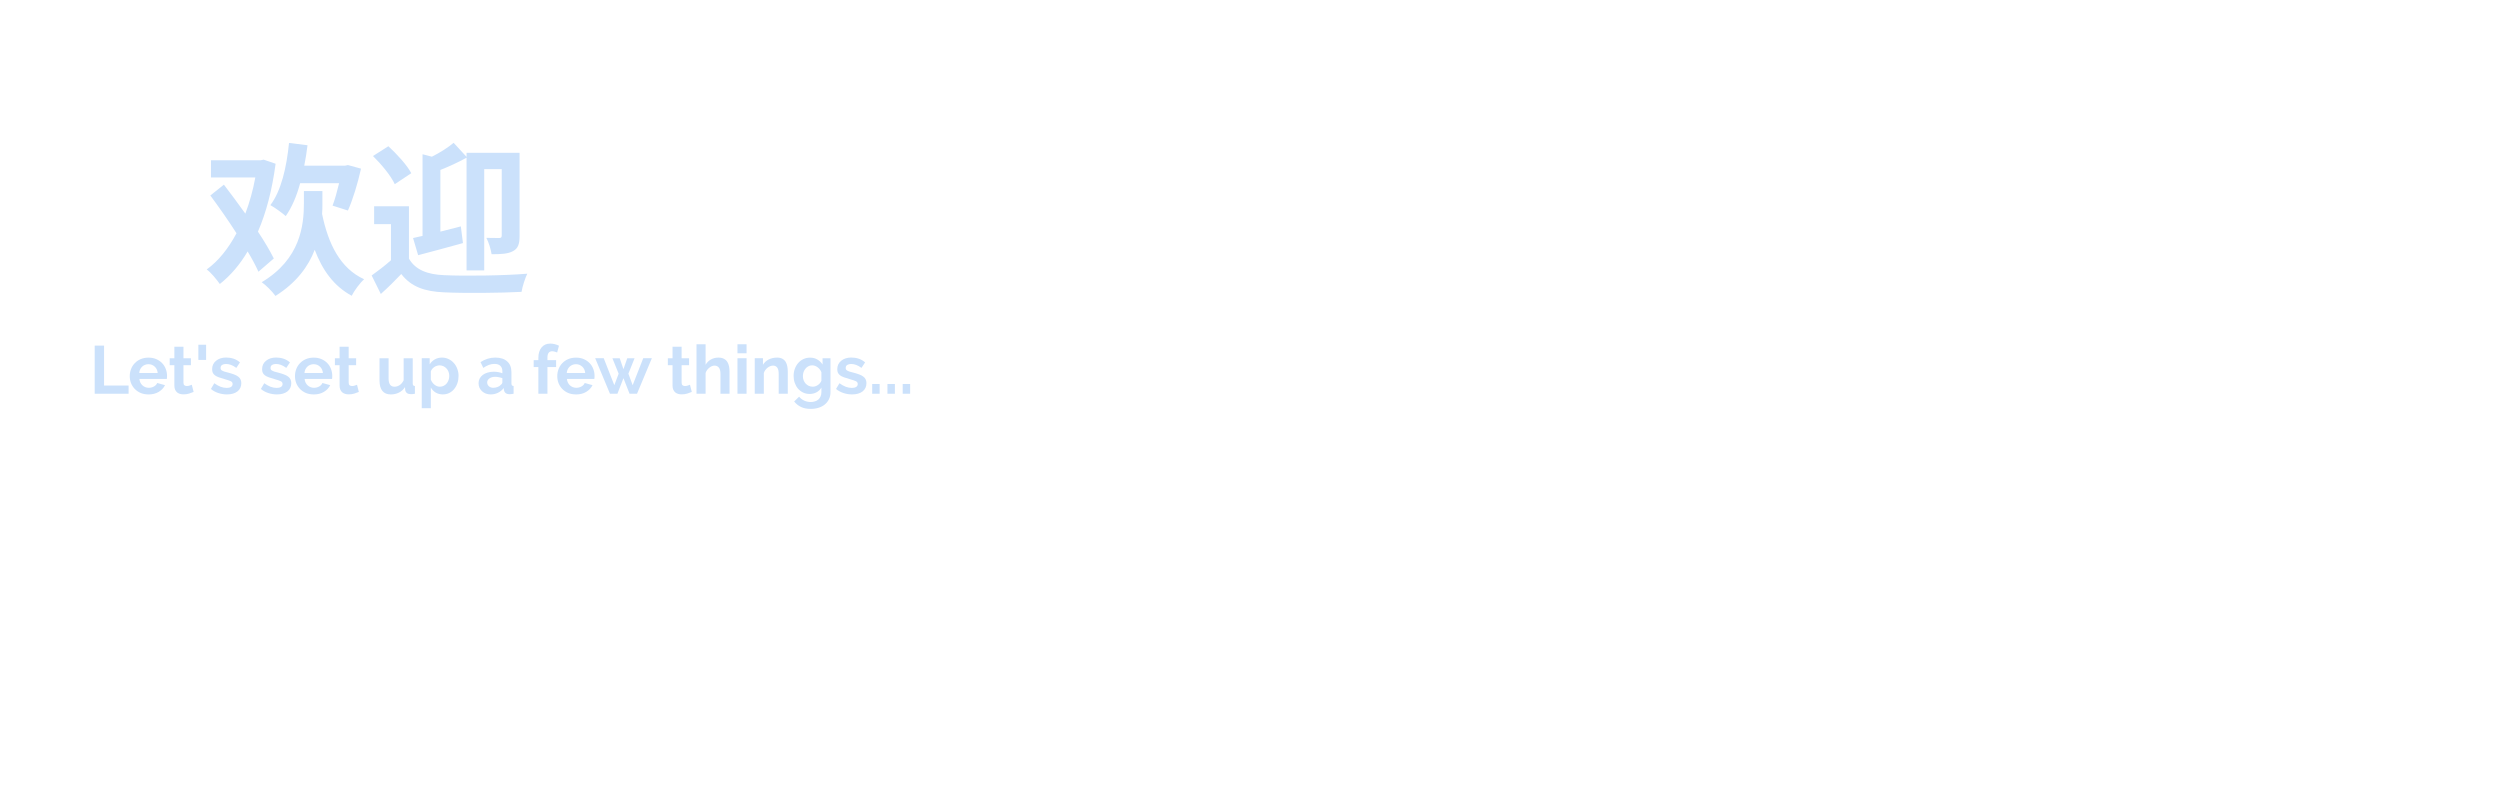
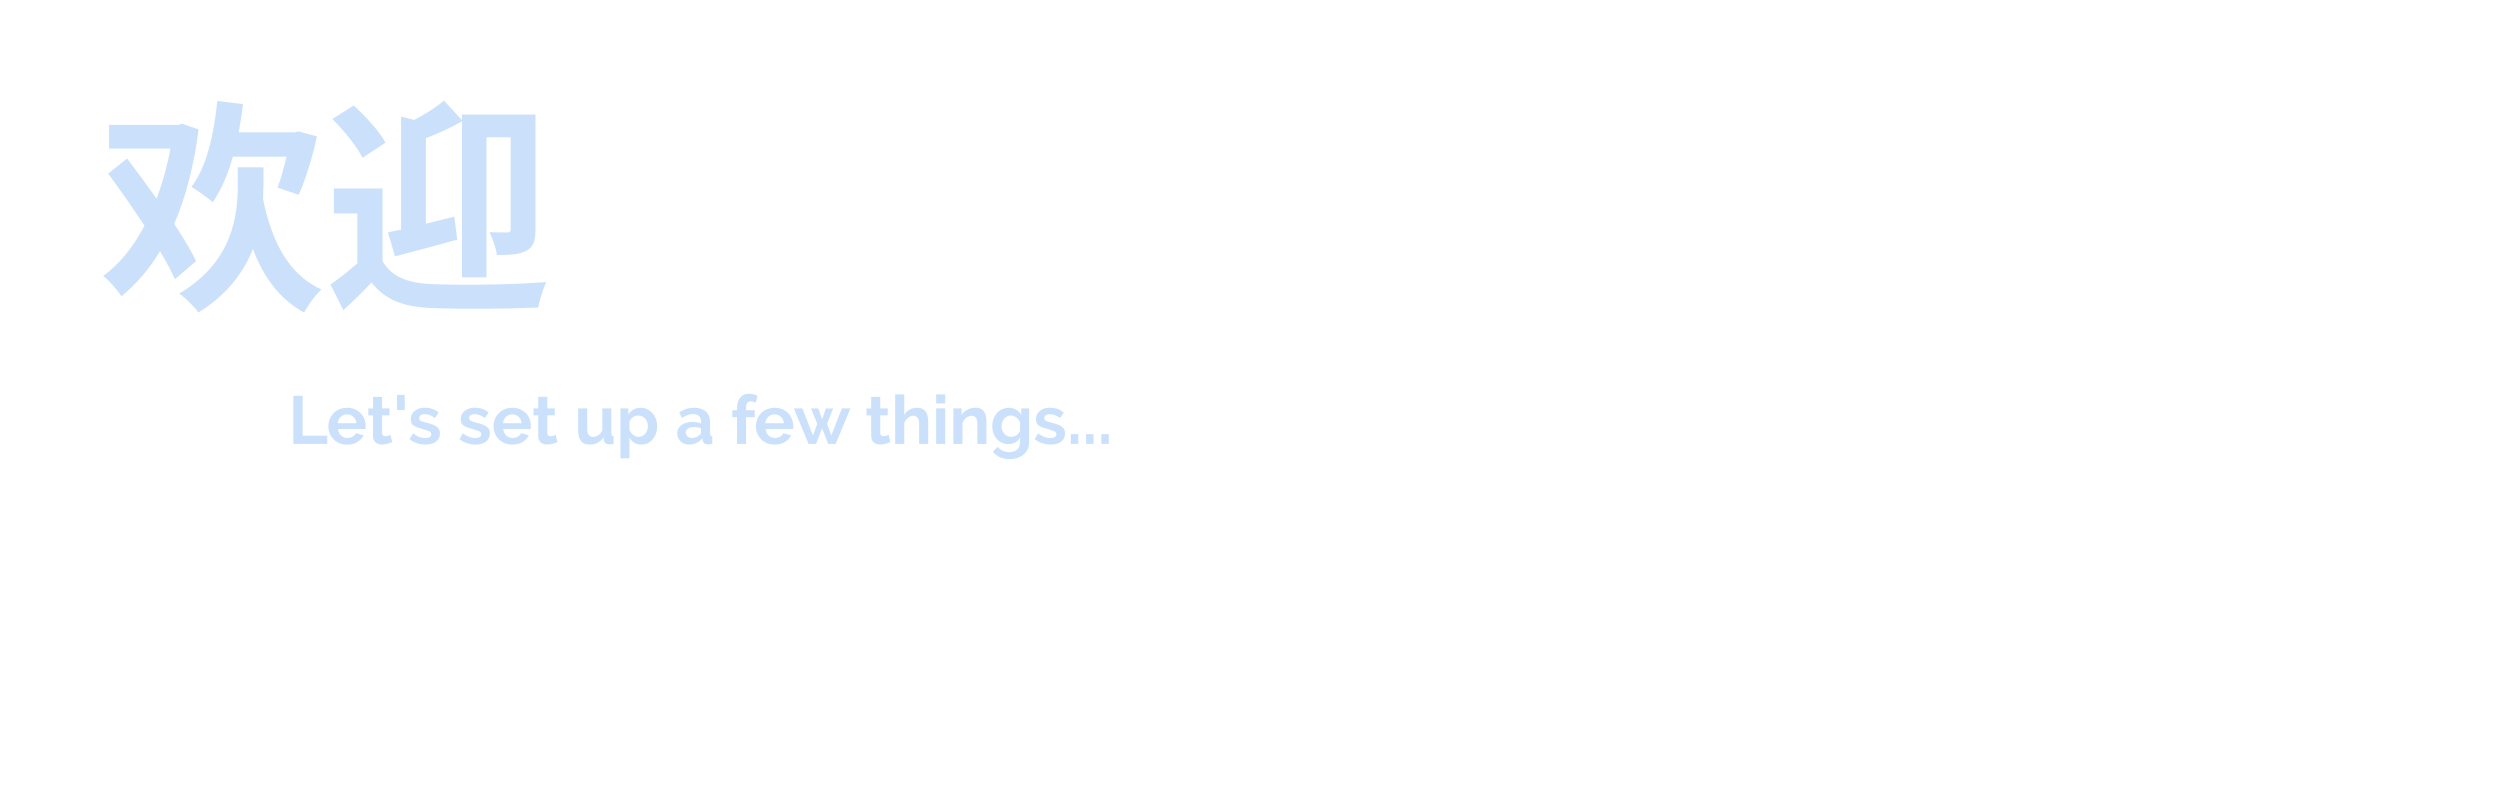
- <svg xmlns="http://www.w3.org/2000/svg" width="700" height="220" version="1.1" viewBox="0 0 185.21 58.208" id="svg62">
-   <defs id="defs66" />
-   <g transform="translate(-18.958 -31.678)" id="g60" style="font-variation-settings:normal;opacity:1;vector-effect:none;fill:#cbe1fb;fill-opacity:1;stroke-width:0.126;stroke-linecap:butt;stroke-linejoin:miter;stroke-miterlimit:4;stroke-dasharray:none;stroke-dashoffset:0;stroke-opacity:1;-inkscape-stroke:none;stop-color:#000000;stop-opacity:1">
-     <g fill="#386582" id="g58" style="font-variation-settings:normal;vector-effect:none;fill:#cbe1fb;fill-opacity:1;stroke-width:0.126;stroke-linecap:butt;stroke-linejoin:miter;stroke-miterlimit:4;stroke-dasharray:none;stroke-dashoffset:0;stroke-opacity:1;-inkscape-stroke:none;stop-color:#000000;stop-opacity:1">
-       <g stroke-width=".303" aria-label="欢迎" id="g8" style="font-variation-settings:normal;vector-effect:none;fill:#cbe1fb;fill-opacity:1;stroke-width:0.126;stroke-linecap:butt;stroke-linejoin:miter;stroke-miterlimit:4;stroke-dasharray:none;stroke-dashoffset:0;stroke-opacity:1;-inkscape-stroke:none;stop-color:#000000;stop-opacity:1">
-         <path d="m44.08 45.25c-0.145 0.606-0.315 1.224-0.485 1.661l1.139 0.364c0.352-0.788 0.727-2 0.97-3.103l-0.97-0.267-0.218 0.048h-3.018c0.097-0.497 0.182-0.994 0.242-1.515l-1.37-0.17c-0.182 1.818-0.582 3.552-1.382 4.606 0.315 0.17 0.897 0.594 1.139 0.812 0.449-0.642 0.812-1.479 1.067-2.436zm-4.837 5.576c-0.279-0.558-0.691-1.261-1.176-1.988 0.618-1.418 1.055-3.115 1.309-5.03l-0.885-0.303-0.23 0.048h-3.673v1.273h3.285c-0.17 0.933-0.424 1.843-0.739 2.679-0.533-0.752-1.091-1.491-1.588-2.146l-1.006 0.8c0.618 0.836 1.321 1.83 1.939 2.8-0.606 1.139-1.358 2.073-2.206 2.679 0.327 0.242 0.739 0.752 0.97 1.079 0.8-0.63 1.491-1.442 2.061-2.412 0.327 0.545 0.606 1.067 0.8 1.503zm3.6-4.994h-1.37v0.897c0 1.636-0.255 4.146-3.127 5.855 0.315 0.218 0.8 0.703 1.018 1.018 1.564-0.982 2.449-2.206 2.909-3.418 0.57 1.503 1.406 2.679 2.74 3.406 0.194-0.388 0.618-0.958 0.921-1.224-1.77-0.812-2.655-2.606-3.115-4.837 0.024-0.267 0.024-0.521 0.024-0.764z" id="path4" style="font-variation-settings:normal;vector-effect:none;fill:#cbe1fb;fill-opacity:1;stroke-width:0.126;stroke-linecap:butt;stroke-linejoin:miter;stroke-miterlimit:4;stroke-dasharray:none;stroke-dashoffset:0;stroke-opacity:1;-inkscape-stroke:none;stop-color:#000000;stop-opacity:1" />
-         <path d="m49.935 50.583c0.97-0.255 2.194-0.582 3.321-0.897l-0.158-1.236c-0.509 0.133-1.018 0.267-1.515 0.388v-4.57c0.642-0.255 1.333-0.57 1.939-0.909v8.352h1.309v-7.503h1.297v4.909c0 0.145-0.048 0.194-0.194 0.194-0.133 0-0.545 0-0.945-0.012 0.17 0.315 0.339 0.861 0.388 1.212 0.715 0 1.212-0.024 1.588-0.23 0.388-0.206 0.485-0.545 0.485-1.127v-6.158h-3.927v0.303l-0.958-1.042c-0.4 0.339-1.006 0.727-1.612 1.03l-0.691-0.182v6.049c-0.255 0.061-0.485 0.109-0.703 0.158zm-0.509-6.073c-0.303-0.594-1.067-1.418-1.697-2l-1.139 0.727c0.618 0.606 1.345 1.479 1.612 2.085zm-0.17 2.449h-2.582v1.321h1.248v2.679c-0.461 0.412-0.994 0.812-1.43 1.127l0.679 1.37c0.582-0.521 1.055-0.994 1.515-1.479 0.727 0.945 1.721 1.297 3.176 1.358 1.515 0.073 4.194 0.048 5.734-0.036 0.061-0.388 0.267-1.018 0.424-1.345-1.697 0.145-4.667 0.182-6.158 0.109-1.248-0.048-2.133-0.4-2.606-1.224z" id="path6" style="font-variation-settings:normal;vector-effect:none;fill:#cbe1fb;fill-opacity:1;stroke-width:0.126;stroke-linecap:butt;stroke-linejoin:miter;stroke-miterlimit:4;stroke-dasharray:none;stroke-dashoffset:0;stroke-opacity:1;-inkscape-stroke:none;stop-color:#000000;stop-opacity:1" />
+ <svg xmlns="http://www.w3.org/2000/svg" width="700.001" height="220" viewBox="0 0 185.208 58.208" version="1.1" id="svg243962" xml:space="preserve">
+   <defs id="defs243959" />
+   <g id="layer2" style="font-variation-settings:normal;opacity:1;vector-effect:none;fill:#cbe1fb;fill-opacity:1;stroke-width:0.126;stroke-linecap:butt;stroke-linejoin:miter;stroke-miterlimit:4;stroke-dasharray:none;stroke-dashoffset:0;stroke-opacity:1;-inkscape-stroke:none;stop-color:#000000;stop-opacity:1" transform="translate(-2537.71)">
+     <g id="layer3-0" transform="translate(2531.342,-24.60648)" style="font-variation-settings:normal;vector-effect:none;fill:#cbe1fb;fill-opacity:1;stroke-width:0.126;stroke-linecap:butt;stroke-linejoin:miter;stroke-miterlimit:4;stroke-dasharray:none;stroke-dashoffset:0;stroke-opacity:1;-inkscape-stroke:none;stop-color:#000000;stop-opacity:1">
+       <g aria-label="欢迎" id="text118971-9" style="font-size:16.706px;line-height:1.25;font-family:'Roboto Condensed';-inkscape-font-specification:'Roboto Condensed, ';vector-effect:none;stroke-width:0.126;stop-color:#000000;stop-opacity:1">
+         <path d="m 14.38,37.467 c 0.869,1.169 1.821,2.539 2.69,3.859 -0.835,1.587 -1.871,2.873 -3.057,3.725 0.451,0.334 1.036,1.036 1.353,1.504 1.086,-0.885 2.055,-2.005 2.857,-3.341 0.451,0.752 0.835,1.47 1.103,2.072 l 1.57,-1.336 c -0.368,-0.785 -0.952,-1.737 -1.62,-2.756 0.852,-1.988 1.47,-4.327 1.804,-7 l -1.22,-0.418 -0.317,0.084 h -5.095 v 1.754 h 4.544 c -0.234,1.303 -0.585,2.556 -1.019,3.709 -0.735,-1.036 -1.504,-2.072 -2.188,-2.974 z m 8.086,-5.379 c -0.251,2.523 -0.802,4.912 -1.921,6.365 0.434,0.251 1.253,0.835 1.587,1.136 0.618,-0.902 1.119,-2.055 1.487,-3.375 h 3.976 c -0.2,0.852 -0.434,1.687 -0.668,2.289 l 1.57,0.535 c 0.501,-1.103 1.019,-2.79 1.353,-4.327 l -1.353,-0.368 -0.301,0.067 h -4.143 c 0.117,-0.668 0.234,-1.37 0.317,-2.088 z m 1.52,4.912 v 1.27 c 0,2.255 -0.351,5.73 -4.344,8.086 0.468,0.317 1.136,0.986 1.42,1.403 2.188,-1.353 3.391,-3.04 4.043,-4.711 0.785,2.088 1.955,3.709 3.792,4.711 0.284,-0.535 0.852,-1.32 1.286,-1.704 -2.472,-1.119 -3.692,-3.608 -4.327,-6.699 l 0.033,-1.052 v -1.303 z" style="font-weight:bold;font-family:Raleway;-inkscape-font-specification:Raleway;vector-effect:none;stop-color:#000000;stop-opacity:1" id="path123" />
+         <path d="m 30.986,33.424 c 0.869,0.852 1.854,2.072 2.239,2.873 L 34.928,35.178 C 34.494,34.359 33.458,33.223 32.573,32.421 Z m 3.725,5.145 h -3.608 v 1.854 h 1.737 v 3.692 c -0.635,0.568 -1.37,1.136 -1.988,1.57 l 0.952,1.904 c 0.802,-0.735 1.47,-1.387 2.088,-2.055 1.019,1.303 2.372,1.804 4.41,1.888 2.105,0.1 5.814,0.067 7.935,-0.033 0.1,-0.568 0.384,-1.437 0.601,-1.888 -2.356,0.2 -6.465,0.251 -8.537,0.15 -1.737,-0.067 -2.957,-0.568 -3.592,-1.704 z m 0.401,3.258 0.518,1.771 c 1.336,-0.351 3.04,-0.802 4.611,-1.236 l -0.217,-1.704 -2.105,0.518 V 34.844 c 0.902,-0.351 1.854,-0.768 2.673,-1.253 v 11.561 h 1.821 V 34.777 h 1.788 v 6.783 c 0,0.2 -0.067,0.267 -0.251,0.267 -0.184,0 -0.768,0 -1.32,-0.017 0.234,0.451 0.484,1.203 0.551,1.687 0.986,0 1.687,-0.033 2.188,-0.317 0.535,-0.284 0.668,-0.752 0.668,-1.57 v -8.52 h -5.446 v 0.418 l -1.336,-1.453 c -0.551,0.484 -1.387,1.019 -2.205,1.437 l -0.969,-0.251 v 8.37 z" style="font-weight:bold;font-family:Raleway;-inkscape-font-specification:Raleway;vector-effect:none;stop-color:#000000;stop-opacity:1" id="path124" />
      </g>
-       <g stroke-width=".126" aria-label="Let's set up a few things..." id="g56" style="font-variation-settings:normal;vector-effect:none;fill:#cbe1fb;fill-opacity:1;stroke-width:0.126;stroke-linecap:butt;stroke-linejoin:miter;stroke-miterlimit:4;stroke-dasharray:none;stroke-dashoffset:0;stroke-opacity:1;-inkscape-stroke:none;stop-color:#000000;stop-opacity:1">
-         <path d="m25.974 60.848v-3.566h0.693v2.958h1.818v0.608z" id="path10" style="font-variation-settings:normal;vector-effect:none;fill:#cbe1fb;fill-opacity:1;stroke-width:0.126;stroke-linecap:butt;stroke-linejoin:miter;stroke-miterlimit:4;stroke-dasharray:none;stroke-dashoffset:0;stroke-opacity:1;-inkscape-stroke:none;stop-color:#000000;stop-opacity:1" />
-         <path d="m29.957 60.898q-0.316 0-0.573-0.105-0.256-0.111-0.437-0.296-0.181-0.186-0.281-0.432-0.095-0.246-0.095-0.517 0-0.281 0.095-0.527 0.095-0.251 0.276-0.437 0.181-0.191 0.437-0.301 0.261-0.111 0.583-0.111 0.321 0 0.573 0.111 0.256 0.111 0.432 0.296 0.181 0.186 0.271 0.432 0.095 0.246 0.095 0.512 0 0.065-5e-3 0.126 0 0.06-0.01 0.1h-2.034q0.015 0.156 0.075 0.276t0.156 0.206q0.095 0.085 0.216 0.131 0.121 0.045 0.251 0.045 0.201 0 0.377-0.095 0.181-0.1 0.246-0.261l0.578 0.161q-0.146 0.301-0.467 0.497-0.316 0.191-0.758 0.191zm0.683-1.587q-0.025-0.296-0.221-0.472-0.191-0.181-0.467-0.181-0.136 0-0.256 0.05-0.116 0.045-0.206 0.131-0.09 0.085-0.151 0.206-0.055 0.121-0.065 0.266z" id="path12" style="font-variation-settings:normal;vector-effect:none;fill:#cbe1fb;fill-opacity:1;stroke-width:0.126;stroke-linecap:butt;stroke-linejoin:miter;stroke-miterlimit:4;stroke-dasharray:none;stroke-dashoffset:0;stroke-opacity:1;-inkscape-stroke:none;stop-color:#000000;stop-opacity:1" />
-         <path d="m33.302 60.713q-0.136 0.06-0.331 0.121-0.196 0.06-0.412 0.06-0.141 0-0.266-0.035-0.121-0.035-0.216-0.111-0.09-0.08-0.146-0.201-0.055-0.126-0.055-0.301v-1.512h-0.347v-0.517h0.347v-0.854h0.673v0.854h0.552v0.517h-0.552v1.286q0 0.141 0.07 0.201 0.075 0.055 0.181 0.055 0.105 0 0.206-0.035t0.161-0.06z" id="path14" style="font-variation-settings:normal;vector-effect:none;fill:#cbe1fb;fill-opacity:1;stroke-width:0.126;stroke-linecap:butt;stroke-linejoin:miter;stroke-miterlimit:4;stroke-dasharray:none;stroke-dashoffset:0;stroke-opacity:1;-inkscape-stroke:none;stop-color:#000000;stop-opacity:1" />
-         <path d="m33.654 58.342v-1.125h0.573v1.125z" id="path16" style="font-variation-settings:normal;vector-effect:none;fill:#cbe1fb;fill-opacity:1;stroke-width:0.126;stroke-linecap:butt;stroke-linejoin:miter;stroke-miterlimit:4;stroke-dasharray:none;stroke-dashoffset:0;stroke-opacity:1;-inkscape-stroke:none;stop-color:#000000;stop-opacity:1" />
-         <path d="m35.773 60.898q-0.331 0-0.648-0.105-0.316-0.105-0.542-0.301l0.251-0.422q0.241 0.171 0.467 0.261 0.231 0.085 0.457 0.085 0.201 0 0.316-0.075 0.116-0.075 0.116-0.216 0-0.141-0.136-0.206-0.136-0.065-0.442-0.151-0.256-0.07-0.437-0.136t-0.291-0.146q-0.111-0.085-0.161-0.191-0.05-0.111-0.05-0.261 0-0.201 0.075-0.362 0.08-0.161 0.221-0.271 0.141-0.116 0.326-0.176 0.191-0.06 0.412-0.06 0.296 0 0.552 0.085 0.261 0.085 0.477 0.276l-0.271 0.407q-0.201-0.151-0.392-0.221-0.186-0.07-0.372-0.07-0.171 0-0.286 0.07-0.116 0.07-0.116 0.226 0 0.07 0.025 0.116 0.03 0.045 0.09 0.08 0.06 0.035 0.156 0.07 0.1 0.03 0.246 0.065 0.271 0.07 0.462 0.141 0.196 0.07 0.316 0.161 0.126 0.09 0.181 0.211 0.06 0.116 0.06 0.281 0 0.387-0.286 0.613-0.286 0.221-0.778 0.221z" id="path18" style="font-variation-settings:normal;vector-effect:none;fill:#cbe1fb;fill-opacity:1;stroke-width:0.126;stroke-linecap:butt;stroke-linejoin:miter;stroke-miterlimit:4;stroke-dasharray:none;stroke-dashoffset:0;stroke-opacity:1;-inkscape-stroke:none;stop-color:#000000;stop-opacity:1" />
-         <path d="m39.475 60.898q-0.331 0-0.648-0.105-0.316-0.105-0.542-0.301l0.251-0.422q0.241 0.171 0.467 0.261 0.231 0.085 0.457 0.085 0.201 0 0.316-0.075 0.116-0.075 0.116-0.216 0-0.141-0.136-0.206-0.136-0.065-0.442-0.151-0.256-0.07-0.437-0.136t-0.291-0.146q-0.111-0.085-0.161-0.191-0.05-0.111-0.05-0.261 0-0.201 0.075-0.362 0.08-0.161 0.221-0.271 0.141-0.116 0.326-0.176 0.191-0.06 0.412-0.06 0.296 0 0.552 0.085 0.261 0.085 0.477 0.276l-0.271 0.407q-0.201-0.151-0.392-0.221-0.186-0.07-0.372-0.07-0.171 0-0.286 0.07-0.116 0.07-0.116 0.226 0 0.07 0.025 0.116 0.03 0.045 0.09 0.08t0.156 0.07q0.1 0.03 0.246 0.065 0.271 0.07 0.462 0.141 0.196 0.07 0.316 0.161 0.126 0.09 0.181 0.211 0.06 0.116 0.06 0.281 0 0.387-0.286 0.613-0.286 0.221-0.778 0.221z" id="path20" style="font-variation-settings:normal;vector-effect:none;fill:#cbe1fb;fill-opacity:1;stroke-width:0.126;stroke-linecap:butt;stroke-linejoin:miter;stroke-miterlimit:4;stroke-dasharray:none;stroke-dashoffset:0;stroke-opacity:1;-inkscape-stroke:none;stop-color:#000000;stop-opacity:1" />
-         <path d="m42.197 60.898q-0.316 0-0.573-0.105-0.256-0.111-0.437-0.296-0.181-0.186-0.281-0.432-0.095-0.246-0.095-0.517 0-0.281 0.095-0.527 0.095-0.251 0.276-0.437 0.181-0.191 0.437-0.301 0.261-0.111 0.583-0.111 0.321 0 0.573 0.111 0.256 0.111 0.432 0.296 0.181 0.186 0.271 0.432 0.095 0.246 0.095 0.512 0 0.065-5e-3 0.126 0 0.06-0.01 0.1h-2.034q0.015 0.156 0.075 0.276t0.156 0.206q0.095 0.085 0.216 0.131 0.121 0.045 0.251 0.045 0.201 0 0.377-0.095 0.181-0.1 0.246-0.261l0.578 0.161q-0.146 0.301-0.467 0.497-0.316 0.191-0.758 0.191zm0.683-1.587q-0.025-0.296-0.221-0.472-0.191-0.181-0.467-0.181-0.136 0-0.256 0.05-0.116 0.045-0.206 0.131-0.09 0.085-0.151 0.206-0.055 0.121-0.065 0.266z" id="path22" style="font-variation-settings:normal;vector-effect:none;fill:#cbe1fb;fill-opacity:1;stroke-width:0.126;stroke-linecap:butt;stroke-linejoin:miter;stroke-miterlimit:4;stroke-dasharray:none;stroke-dashoffset:0;stroke-opacity:1;-inkscape-stroke:none;stop-color:#000000;stop-opacity:1" />
-         <path d="m45.542 60.713q-0.136 0.06-0.331 0.121-0.196 0.06-0.412 0.06-0.141 0-0.266-0.035-0.121-0.035-0.216-0.111-0.09-0.08-0.146-0.201-0.055-0.126-0.055-0.301v-1.512h-0.347v-0.517h0.347v-0.854h0.673v0.854h0.552v0.517h-0.552v1.286q0 0.141 0.07 0.201 0.075 0.055 0.181 0.055 0.105 0 0.206-0.035 0.1-0.035 0.161-0.06z" id="path24" style="font-variation-settings:normal;vector-effect:none;fill:#cbe1fb;fill-opacity:1;stroke-width:0.126;stroke-linecap:butt;stroke-linejoin:miter;stroke-miterlimit:4;stroke-dasharray:none;stroke-dashoffset:0;stroke-opacity:1;-inkscape-stroke:none;stop-color:#000000;stop-opacity:1" />
-         <path d="m47.903 60.898q-0.407 0-0.618-0.261t-0.211-0.773v-1.647h0.673v1.502q0 0.608 0.437 0.608 0.196 0 0.377-0.116 0.186-0.121 0.301-0.362v-1.632h0.673v1.858q0 0.105 0.035 0.151 0.04 0.045 0.126 0.05v0.573q-0.1 0.02-0.171 0.025-0.065 5e-3 -0.121 5e-3 -0.181 0-0.296-0.08-0.111-0.085-0.131-0.231l-0.015-0.211q-0.176 0.271-0.452 0.407-0.276 0.136-0.608 0.136z" id="path26" style="font-variation-settings:normal;vector-effect:none;fill:#cbe1fb;fill-opacity:1;stroke-width:0.126;stroke-linecap:butt;stroke-linejoin:miter;stroke-miterlimit:4;stroke-dasharray:none;stroke-dashoffset:0;stroke-opacity:1;-inkscape-stroke:none;stop-color:#000000;stop-opacity:1" />
-         <path d="m51.78 60.898q-0.311 0-0.542-0.136-0.231-0.141-0.362-0.377v1.532h-0.673v-3.702h0.588v0.452q0.146-0.231 0.377-0.362 0.231-0.136 0.532-0.136 0.266 0 0.492 0.111 0.226 0.105 0.387 0.291 0.166 0.181 0.256 0.432 0.095 0.246 0.095 0.522 0 0.286-0.085 0.537-0.085 0.251-0.241 0.437-0.151 0.186-0.362 0.291-0.211 0.105-0.462 0.105zm-0.226-0.573q0.151 0 0.276-0.065 0.131-0.065 0.221-0.176 0.09-0.111 0.141-0.256 0.05-0.146 0.05-0.301 0-0.166-0.055-0.306-0.055-0.146-0.156-0.251-0.095-0.105-0.231-0.166-0.131-0.06-0.286-0.06-0.095 0-0.196 0.035-0.1 0.03-0.186 0.09-0.085 0.06-0.156 0.141-0.065 0.08-0.1 0.176v0.618q0.09 0.226 0.276 0.377 0.186 0.146 0.402 0.146z" id="path28" style="font-variation-settings:normal;vector-effect:none;fill:#cbe1fb;fill-opacity:1;stroke-width:0.126;stroke-linecap:butt;stroke-linejoin:miter;stroke-miterlimit:4;stroke-dasharray:none;stroke-dashoffset:0;stroke-opacity:1;-inkscape-stroke:none;stop-color:#000000;stop-opacity:1" />
-         <path d="m55.311 60.898q-0.191 0-0.357-0.06-0.166-0.065-0.286-0.176-0.121-0.116-0.191-0.266-0.065-0.151-0.065-0.331 0-0.186 0.08-0.342 0.085-0.161 0.231-0.271 0.151-0.111 0.357-0.171 0.206-0.065 0.452-0.065 0.176 0 0.342 0.03 0.171 0.03 0.301 0.085v-0.151q0-0.261-0.151-0.402-0.146-0.141-0.437-0.141-0.211 0-0.412 0.075-0.201 0.075-0.412 0.221l-0.206-0.427q0.507-0.337 1.095-0.337 0.568 0 0.879 0.281 0.316 0.276 0.316 0.804v0.819q0 0.105 0.035 0.151 0.04 0.045 0.126 0.05v0.573q-0.171 0.035-0.296 0.035-0.191 0-0.296-0.085-0.1-0.085-0.126-0.226l-0.015-0.146q-0.176 0.231-0.427 0.352-0.251 0.121-0.537 0.121zm0.191-0.492q0.171 0 0.321-0.06 0.156-0.06 0.241-0.161 0.111-0.085 0.111-0.191v-0.301q-0.121-0.045-0.261-0.07-0.141-0.03-0.271-0.03-0.261 0-0.427 0.121-0.166 0.116-0.166 0.296 0 0.171 0.131 0.286 0.131 0.111 0.321 0.111z" id="path30" style="font-variation-settings:normal;vector-effect:none;fill:#cbe1fb;fill-opacity:1;stroke-width:0.126;stroke-linecap:butt;stroke-linejoin:miter;stroke-miterlimit:4;stroke-dasharray:none;stroke-dashoffset:0;stroke-opacity:1;-inkscape-stroke:none;stop-color:#000000;stop-opacity:1" />
-         <path d="m58.842 60.848v-1.979h-0.347v-0.512h0.347v-0.161q0-0.492 0.236-0.778 0.236-0.286 0.643-0.286 0.321 0 0.648 0.156l-0.136 0.507q-0.075-0.04-0.181-0.065-0.1-0.03-0.186-0.03-0.352 0-0.352 0.472v0.186h0.643v0.512h-0.643v1.979z" id="path32" style="font-variation-settings:normal;vector-effect:none;fill:#cbe1fb;fill-opacity:1;stroke-width:0.126;stroke-linecap:butt;stroke-linejoin:miter;stroke-miterlimit:4;stroke-dasharray:none;stroke-dashoffset:0;stroke-opacity:1;-inkscape-stroke:none;stop-color:#000000;stop-opacity:1" />
-         <path d="m61.629 60.898q-0.316 0-0.573-0.105-0.256-0.111-0.437-0.296-0.181-0.186-0.281-0.432-0.095-0.246-0.095-0.517 0-0.281 0.095-0.527 0.095-0.251 0.276-0.437 0.181-0.191 0.437-0.301 0.261-0.111 0.583-0.111t0.573 0.111q0.256 0.111 0.432 0.296 0.181 0.186 0.271 0.432 0.095 0.246 0.095 0.512 0 0.065-5e-3 0.126 0 0.06-0.01 0.1h-2.034q0.015 0.156 0.075 0.276t0.156 0.206q0.095 0.085 0.216 0.131 0.121 0.045 0.251 0.045 0.201 0 0.377-0.095 0.181-0.1 0.246-0.261l0.578 0.161q-0.146 0.301-0.467 0.497-0.316 0.191-0.758 0.191zm0.683-1.587q-0.025-0.296-0.221-0.472-0.191-0.181-0.467-0.181-0.136 0-0.256 0.05-0.116 0.045-0.206 0.131-0.09 0.085-0.151 0.206-0.055 0.121-0.065 0.266z" id="path34" style="font-variation-settings:normal;vector-effect:none;fill:#cbe1fb;fill-opacity:1;stroke-width:0.126;stroke-linecap:butt;stroke-linejoin:miter;stroke-miterlimit:4;stroke-dasharray:none;stroke-dashoffset:0;stroke-opacity:1;-inkscape-stroke:none;stop-color:#000000;stop-opacity:1" />
-         <path d="m66.612 58.216h0.638l-1.1 2.632h-0.552l-0.452-1.155-0.447 1.155h-0.552l-1.095-2.632h0.633l0.784 1.999 0.321-0.854-0.462-1.14h0.542l0.276 0.809 0.281-0.809h0.542l-0.457 1.14 0.316 0.854z" id="path36" style="font-variation-settings:normal;vector-effect:none;fill:#cbe1fb;fill-opacity:1;stroke-width:0.126;stroke-linecap:butt;stroke-linejoin:miter;stroke-miterlimit:4;stroke-dasharray:none;stroke-dashoffset:0;stroke-opacity:1;-inkscape-stroke:none;stop-color:#000000;stop-opacity:1" />
-         <path d="m70.208 60.713q-0.136 0.06-0.331 0.121-0.196 0.06-0.412 0.06-0.141 0-0.266-0.035-0.121-0.035-0.216-0.111-0.09-0.08-0.146-0.201-0.055-0.126-0.055-0.301v-1.512h-0.347v-0.517h0.347v-0.854h0.673v0.854h0.552v0.517h-0.552v1.286q0 0.141 0.07 0.201 0.075 0.055 0.181 0.055 0.105 0 0.206-0.035 0.1-0.035 0.161-0.06z" id="path38" style="font-variation-settings:normal;vector-effect:none;fill:#cbe1fb;fill-opacity:1;stroke-width:0.126;stroke-linecap:butt;stroke-linejoin:miter;stroke-miterlimit:4;stroke-dasharray:none;stroke-dashoffset:0;stroke-opacity:1;-inkscape-stroke:none;stop-color:#000000;stop-opacity:1" />
-         <path d="m73.005 60.848h-0.673v-1.477q0-0.311-0.116-0.457-0.116-0.151-0.326-0.151-0.09 0-0.191 0.04-0.1 0.04-0.191 0.116-0.09 0.07-0.166 0.171-0.075 0.1-0.111 0.221v1.537h-0.673v-3.667h0.673v1.522q0.146-0.256 0.392-0.392 0.251-0.141 0.552-0.141 0.256 0 0.417 0.09 0.161 0.085 0.251 0.231 0.09 0.146 0.126 0.331 0.035 0.186 0.035 0.382z" id="path40" style="font-variation-settings:normal;vector-effect:none;fill:#cbe1fb;fill-opacity:1;stroke-width:0.126;stroke-linecap:butt;stroke-linejoin:miter;stroke-miterlimit:4;stroke-dasharray:none;stroke-dashoffset:0;stroke-opacity:1;-inkscape-stroke:none;stop-color:#000000;stop-opacity:1" />
-         <path d="m73.593 60.848v-2.632h0.673v2.632zm0-2.998v-0.668h0.673v0.668z" id="path42" style="font-variation-settings:normal;vector-effect:none;fill:#cbe1fb;fill-opacity:1;stroke-width:0.126;stroke-linecap:butt;stroke-linejoin:miter;stroke-miterlimit:4;stroke-dasharray:none;stroke-dashoffset:0;stroke-opacity:1;-inkscape-stroke:none;stop-color:#000000;stop-opacity:1" />
-         <path d="m77.32 60.848h-0.673v-1.477q0-0.316-0.111-0.462t-0.306-0.146q-0.1 0-0.206 0.04-0.105 0.04-0.201 0.116-0.09 0.07-0.166 0.171-0.075 0.1-0.111 0.221v1.537h-0.673v-2.632h0.608v0.487q0.146-0.251 0.422-0.392 0.276-0.141 0.623-0.141 0.246 0 0.402 0.09 0.156 0.09 0.241 0.236 0.085 0.146 0.116 0.331 0.035 0.186 0.035 0.377z" id="path44" style="font-variation-settings:normal;vector-effect:none;fill:#cbe1fb;fill-opacity:1;stroke-width:0.126;stroke-linecap:butt;stroke-linejoin:miter;stroke-miterlimit:4;stroke-dasharray:none;stroke-dashoffset:0;stroke-opacity:1;-inkscape-stroke:none;stop-color:#000000;stop-opacity:1" />
-         <path d="m78.937 60.863q-0.266 0-0.482-0.105-0.216-0.105-0.377-0.286-0.156-0.186-0.241-0.427-0.085-0.241-0.085-0.512 0-0.286 0.09-0.532 0.09-0.246 0.251-0.432 0.161-0.186 0.387-0.291 0.226-0.105 0.497-0.105 0.306 0 0.537 0.141 0.231 0.136 0.382 0.367v-0.462h0.588v2.506q0 0.291-0.111 0.522t-0.306 0.392q-0.191 0.161-0.462 0.246-0.266 0.085-0.583 0.085-0.432 0-0.728-0.146-0.291-0.141-0.502-0.402l0.367-0.357q0.151 0.186 0.377 0.291 0.231 0.105 0.487 0.105 0.156 0 0.296-0.045 0.146-0.04 0.256-0.131 0.111-0.09 0.171-0.231 0.065-0.141 0.065-0.331v-0.331q-0.131 0.226-0.367 0.352-0.236 0.121-0.507 0.121zm0.226-0.537q0.111 0 0.211-0.035 0.1-0.035 0.186-0.095 0.085-0.06 0.151-0.141 0.065-0.08 0.1-0.171v-0.628q-0.09-0.231-0.286-0.372-0.191-0.141-0.402-0.141-0.156 0-0.281 0.07-0.126 0.065-0.216 0.181-0.09 0.111-0.141 0.256-0.045 0.146-0.045 0.301 0 0.161 0.055 0.301 0.055 0.141 0.151 0.246 0.1 0.105 0.231 0.166 0.131 0.06 0.286 0.06z" id="path46" style="font-variation-settings:normal;vector-effect:none;fill:#cbe1fb;fill-opacity:1;stroke-width:0.126;stroke-linecap:butt;stroke-linejoin:miter;stroke-miterlimit:4;stroke-dasharray:none;stroke-dashoffset:0;stroke-opacity:1;-inkscape-stroke:none;stop-color:#000000;stop-opacity:1" />
-         <path d="m82.086 60.898q-0.331 0-0.648-0.105-0.316-0.105-0.542-0.301l0.251-0.422q0.241 0.171 0.467 0.261 0.231 0.085 0.457 0.085 0.201 0 0.316-0.075 0.116-0.075 0.116-0.216 0-0.141-0.136-0.206-0.136-0.065-0.442-0.151-0.256-0.07-0.437-0.136-0.181-0.065-0.291-0.146-0.111-0.085-0.161-0.191-0.05-0.111-0.05-0.261 0-0.201 0.075-0.362 0.08-0.161 0.221-0.271 0.141-0.116 0.326-0.176 0.191-0.06 0.412-0.06 0.296 0 0.552 0.085 0.261 0.085 0.477 0.276l-0.271 0.407q-0.201-0.151-0.392-0.221-0.186-0.07-0.372-0.07-0.171 0-0.286 0.07t-0.116 0.226q0 0.07 0.025 0.116 0.03 0.045 0.09 0.08t0.156 0.07q0.1 0.03 0.246 0.065 0.271 0.07 0.462 0.141 0.196 0.07 0.316 0.161 0.126 0.09 0.181 0.211 0.06 0.116 0.06 0.281 0 0.387-0.286 0.613-0.286 0.221-0.778 0.221z" id="path48" style="font-variation-settings:normal;vector-effect:none;fill:#cbe1fb;fill-opacity:1;stroke-width:0.126;stroke-linecap:butt;stroke-linejoin:miter;stroke-miterlimit:4;stroke-dasharray:none;stroke-dashoffset:0;stroke-opacity:1;-inkscape-stroke:none;stop-color:#000000;stop-opacity:1" />
-         <path d="m83.573 60.848v-0.723h0.552v0.723z" id="path50" style="font-variation-settings:normal;vector-effect:none;fill:#cbe1fb;fill-opacity:1;stroke-width:0.126;stroke-linecap:butt;stroke-linejoin:miter;stroke-miterlimit:4;stroke-dasharray:none;stroke-dashoffset:0;stroke-opacity:1;-inkscape-stroke:none;stop-color:#000000;stop-opacity:1" />
-         <path d="m84.703 60.848v-0.723h0.552v0.723z" id="path52" style="font-variation-settings:normal;vector-effect:none;fill:#cbe1fb;fill-opacity:1;stroke-width:0.126;stroke-linecap:butt;stroke-linejoin:miter;stroke-miterlimit:4;stroke-dasharray:none;stroke-dashoffset:0;stroke-opacity:1;-inkscape-stroke:none;stop-color:#000000;stop-opacity:1" />
-         <path d="m85.833 60.848v-0.723h0.552v0.723z" id="path54" style="font-variation-settings:normal;vector-effect:none;fill:#cbe1fb;fill-opacity:1;stroke-width:0.126;stroke-linecap:butt;stroke-linejoin:miter;stroke-miterlimit:4;stroke-dasharray:none;stroke-dashoffset:0;stroke-opacity:1;-inkscape-stroke:none;stop-color:#000000;stop-opacity:1" />
+       <g aria-label="Let's set up a few things..." id="text115541-67" style="font-size:5.023px;line-height:1.25;font-family:'Roboto Condensed';-inkscape-font-specification:'Roboto Condensed, ';vector-effect:none;stroke-width:0.126;stop-color:#000000;stop-opacity:1">
+         <path d="m 28.1,57.492 v -3.566 h 0.693 v 2.958 h 1.818 v 0.608 z" style="font-weight:bold;font-family:Raleway;-inkscape-font-specification:Raleway;vector-effect:none;stop-color:#000000;stop-opacity:1" id="path100" />
+         <path d="m 32.082,57.543 q -0.316,0 -0.573,-0.105 -0.256,-0.11 -0.437,-0.296 -0.181,-0.186 -0.281,-0.432 -0.095,-0.246 -0.095,-0.517 0,-0.281 0.095,-0.527 0.095,-0.251 0.276,-0.437 0.181,-0.191 0.437,-0.301 0.261,-0.11 0.583,-0.11 0.321,0 0.573,0.11 0.256,0.11 0.432,0.296 0.181,0.186 0.271,0.432 0.095,0.246 0.095,0.512 0,0.065 -0.005,0.126 0,0.06 -0.01,0.1 h -2.034 q 0.015,0.156 0.075,0.276 0.06,0.121 0.156,0.206 0.095,0.085 0.216,0.131 0.121,0.045 0.251,0.045 0.201,0 0.377,-0.095 0.181,-0.1 0.246,-0.261 l 0.578,0.161 q -0.146,0.301 -0.467,0.497 -0.316,0.191 -0.758,0.191 z m 0.683,-1.587 q -0.025,-0.296 -0.221,-0.472 -0.191,-0.181 -0.467,-0.181 -0.136,0 -0.256,0.05 -0.116,0.045 -0.206,0.131 -0.09,0.085 -0.151,0.206 -0.055,0.121 -0.065,0.266 z" style="font-weight:bold;font-family:Raleway;-inkscape-font-specification:Raleway;vector-effect:none;stop-color:#000000;stop-opacity:1" id="path101" />
+         <path d="m 35.427,57.357 q -0.136,0.06 -0.331,0.121 -0.196,0.06 -0.412,0.06 -0.141,0 -0.266,-0.035 -0.121,-0.035 -0.216,-0.11 -0.09,-0.08 -0.146,-0.201 -0.055,-0.126 -0.055,-0.301 v -1.512 H 33.654 V 54.86 h 0.347 v -0.854 h 0.673 v 0.854 h 0.552 v 0.517 h -0.552 v 1.286 q 0,0.141 0.07,0.201 0.075,0.055 0.181,0.055 0.105,0 0.206,-0.035 0.1,-0.035 0.161,-0.06 z" style="font-weight:bold;font-family:Raleway;-inkscape-font-specification:Raleway;vector-effect:none;stop-color:#000000;stop-opacity:1" id="path102" />
+         <path d="m 35.779,54.986 v -1.125 h 0.573 v 1.125 z" style="font-weight:bold;font-family:Raleway;-inkscape-font-specification:Raleway;vector-effect:none;stop-color:#000000;stop-opacity:1" id="path103" />
+         <path d="m 37.899,57.543 q -0.331,0 -0.648,-0.105 -0.316,-0.105 -0.542,-0.301 l 0.251,-0.422 q 0.241,0.171 0.467,0.261 0.231,0.085 0.457,0.085 0.201,0 0.316,-0.075 0.116,-0.075 0.116,-0.216 0,-0.141 -0.136,-0.206 -0.136,-0.065 -0.442,-0.151 -0.256,-0.07 -0.437,-0.136 -0.181,-0.065 -0.291,-0.146 -0.11,-0.085 -0.161,-0.191 -0.05,-0.11 -0.05,-0.261 0,-0.201 0.075,-0.362 0.08,-0.161 0.221,-0.271 0.141,-0.116 0.326,-0.176 0.191,-0.06 0.412,-0.06 0.296,0 0.552,0.085 0.261,0.085 0.477,0.276 l -0.271,0.407 q -0.201,-0.151 -0.392,-0.221 -0.186,-0.07 -0.372,-0.07 -0.171,0 -0.286,0.07 -0.116,0.07 -0.116,0.226 0,0.07 0.025,0.116 0.03,0.045 0.09,0.08 0.06,0.035 0.156,0.07 0.1,0.03 0.246,0.065 0.271,0.07 0.462,0.141 0.196,0.07 0.316,0.161 0.126,0.09 0.181,0.211 0.06,0.116 0.06,0.281 0,0.387 -0.286,0.613 -0.286,0.221 -0.779,0.221 z" style="font-weight:bold;font-family:Raleway;-inkscape-font-specification:Raleway;vector-effect:none;stop-color:#000000;stop-opacity:1" id="path104" />
+         <path d="m 41.6,57.543 q -0.331,0 -0.648,-0.105 -0.316,-0.105 -0.542,-0.301 l 0.251,-0.422 q 0.241,0.171 0.467,0.261 0.231,0.085 0.457,0.085 0.201,0 0.316,-0.075 0.116,-0.075 0.116,-0.216 0,-0.141 -0.136,-0.206 -0.136,-0.065 -0.442,-0.151 -0.256,-0.07 -0.437,-0.136 -0.181,-0.065 -0.291,-0.146 -0.11,-0.085 -0.161,-0.191 -0.05,-0.11 -0.05,-0.261 0,-0.201 0.075,-0.362 0.08,-0.161 0.221,-0.271 0.141,-0.116 0.326,-0.176 0.191,-0.06 0.412,-0.06 0.296,0 0.552,0.085 0.261,0.085 0.477,0.276 l -0.271,0.407 q -0.201,-0.151 -0.392,-0.221 -0.186,-0.07 -0.372,-0.07 -0.171,0 -0.286,0.07 -0.116,0.07 -0.116,0.226 0,0.07 0.025,0.116 0.03,0.045 0.09,0.08 0.06,0.035 0.156,0.07 0.1,0.03 0.246,0.065 0.271,0.07 0.462,0.141 0.196,0.07 0.316,0.161 0.126,0.09 0.181,0.211 0.06,0.116 0.06,0.281 0,0.387 -0.286,0.613 -0.286,0.221 -0.779,0.221 z" style="font-weight:bold;font-family:Raleway;-inkscape-font-specification:Raleway;vector-effect:none;stop-color:#000000;stop-opacity:1" id="path105" />
+         <path d="m 44.322,57.543 q -0.316,0 -0.573,-0.105 -0.256,-0.11 -0.437,-0.296 -0.181,-0.186 -0.281,-0.432 -0.095,-0.246 -0.095,-0.517 0,-0.281 0.095,-0.527 0.095,-0.251 0.276,-0.437 0.181,-0.191 0.437,-0.301 0.261,-0.11 0.583,-0.11 0.321,0 0.573,0.11 0.256,0.11 0.432,0.296 0.181,0.186 0.271,0.432 0.095,0.246 0.095,0.512 0,0.065 -0.005,0.126 0,0.06 -0.01,0.1 h -2.034 q 0.015,0.156 0.075,0.276 0.06,0.121 0.156,0.206 0.095,0.085 0.216,0.131 0.121,0.045 0.251,0.045 0.201,0 0.377,-0.095 0.181,-0.1 0.246,-0.261 l 0.578,0.161 q -0.146,0.301 -0.467,0.497 -0.316,0.191 -0.758,0.191 z m 0.683,-1.587 q -0.025,-0.296 -0.221,-0.472 -0.191,-0.181 -0.467,-0.181 -0.136,0 -0.256,0.05 -0.116,0.045 -0.206,0.131 -0.09,0.085 -0.151,0.206 -0.055,0.121 -0.065,0.266 z" style="font-weight:bold;font-family:Raleway;-inkscape-font-specification:Raleway;vector-effect:none;stop-color:#000000;stop-opacity:1" id="path106" />
+         <path d="m 47.667,57.357 q -0.136,0.06 -0.331,0.121 -0.196,0.06 -0.412,0.06 -0.141,0 -0.266,-0.035 -0.121,-0.035 -0.216,-0.11 -0.09,-0.08 -0.146,-0.201 -0.055,-0.126 -0.055,-0.301 v -1.512 H 45.894 V 54.86 h 0.347 v -0.854 h 0.673 v 0.854 h 0.552 v 0.517 h -0.552 v 1.286 q 0,0.141 0.07,0.201 0.075,0.055 0.181,0.055 0.105,0 0.206,-0.035 0.1,-0.035 0.161,-0.06 z" style="font-weight:bold;font-family:Raleway;-inkscape-font-specification:Raleway;vector-effect:none;stop-color:#000000;stop-opacity:1" id="path107" />
+         <path d="m 50.028,57.543 q -0.407,0 -0.618,-0.261 -0.211,-0.261 -0.211,-0.773 v -1.647 h 0.673 v 1.502 q 0,0.608 0.437,0.608 0.196,0 0.377,-0.116 0.186,-0.121 0.301,-0.362 v -1.632 h 0.673 v 1.858 q 0,0.105 0.035,0.151 0.04,0.045 0.126,0.05 v 0.573 q -0.1,0.02 -0.171,0.025 -0.065,0.005 -0.121,0.005 -0.181,0 -0.296,-0.08 -0.11,-0.085 -0.131,-0.231 l -0.015,-0.211 q -0.176,0.271 -0.452,0.407 -0.276,0.136 -0.608,0.136 z" style="font-weight:bold;font-family:Raleway;-inkscape-font-specification:Raleway;vector-effect:none;stop-color:#000000;stop-opacity:1" id="path108" />
+         <path d="m 53.905,57.543 q -0.311,0 -0.542,-0.136 -0.231,-0.141 -0.362,-0.377 v 1.532 H 52.328 v -3.702 h 0.588 v 0.452 q 0.146,-0.231 0.377,-0.362 0.231,-0.136 0.532,-0.136 0.266,0 0.492,0.11 0.226,0.105 0.387,0.291 0.166,0.181 0.256,0.432 0.095,0.246 0.095,0.522 0,0.286 -0.085,0.537 -0.085,0.251 -0.241,0.437 -0.151,0.186 -0.362,0.291 -0.211,0.105 -0.462,0.105 z m -0.226,-0.573 q 0.151,0 0.276,-0.065 0.131,-0.065 0.221,-0.176 0.09,-0.11 0.141,-0.256 0.05,-0.146 0.05,-0.301 0,-0.166 -0.055,-0.306 -0.055,-0.146 -0.156,-0.251 -0.095,-0.105 -0.231,-0.166 -0.131,-0.06 -0.286,-0.06 -0.095,0 -0.196,0.035 -0.1,0.03 -0.186,0.09 -0.085,0.06 -0.156,0.141 -0.065,0.08 -0.1,0.176 v 0.618 q 0.09,0.226 0.276,0.377 0.186,0.146 0.402,0.146 z" style="font-weight:bold;font-family:Raleway;-inkscape-font-specification:Raleway;vector-effect:none;stop-color:#000000;stop-opacity:1" id="path109" />
+         <path d="m 57.436,57.543 q -0.191,0 -0.357,-0.06 -0.166,-0.065 -0.286,-0.176 -0.121,-0.116 -0.191,-0.266 -0.065,-0.151 -0.065,-0.331 0,-0.186 0.08,-0.342 0.085,-0.161 0.231,-0.271 0.151,-0.11 0.357,-0.171 0.206,-0.065 0.452,-0.065 0.176,0 0.342,0.03 0.171,0.03 0.301,0.085 v -0.151 q 0,-0.261 -0.151,-0.402 -0.146,-0.141 -0.437,-0.141 -0.211,0 -0.412,0.075 -0.201,0.075 -0.412,0.221 L 56.683,55.152 q 0.507,-0.337 1.095,-0.337 0.568,0 0.879,0.281 0.316,0.276 0.316,0.804 v 0.819 q 0,0.105 0.035,0.151 0.04,0.045 0.126,0.05 V 57.492 q -0.171,0.035 -0.296,0.035 -0.191,0 -0.296,-0.085 -0.1,-0.085 -0.126,-0.226 l -0.015,-0.146 q -0.176,0.231 -0.427,0.352 -0.251,0.121 -0.537,0.121 z m 0.191,-0.492 q 0.171,0 0.321,-0.06 0.156,-0.06 0.241,-0.161 0.11,-0.085 0.11,-0.191 v -0.301 q -0.121,-0.045 -0.261,-0.07 -0.141,-0.03 -0.271,-0.03 -0.261,0 -0.427,0.121 -0.166,0.116 -0.166,0.296 0,0.171 0.131,0.286 0.131,0.11 0.321,0.11 z" style="font-weight:bold;font-family:Raleway;-inkscape-font-specification:Raleway;vector-effect:none;stop-color:#000000;stop-opacity:1" id="path110" />
+         <path d="m 60.967,57.492 v -1.979 h -0.347 v -0.512 h 0.347 v -0.161 q 0,-0.492 0.236,-0.779 0.236,-0.286 0.643,-0.286 0.321,0 0.648,0.156 l -0.136,0.507 q -0.075,-0.04 -0.181,-0.065 -0.1,-0.03 -0.186,-0.03 -0.352,0 -0.352,0.472 v 0.186 h 0.643 v 0.512 h -0.643 v 1.979 z" style="font-weight:bold;font-family:Raleway;-inkscape-font-specification:Raleway;vector-effect:none;stop-color:#000000;stop-opacity:1" id="path111" />
+         <path d="m 63.755,57.543 q -0.316,0 -0.573,-0.105 -0.256,-0.11 -0.437,-0.296 -0.181,-0.186 -0.281,-0.432 -0.095,-0.246 -0.095,-0.517 0,-0.281 0.095,-0.527 0.095,-0.251 0.276,-0.437 0.181,-0.191 0.437,-0.301 0.261,-0.11 0.583,-0.11 0.321,0 0.573,0.11 0.256,0.11 0.432,0.296 0.181,0.186 0.271,0.432 0.095,0.246 0.095,0.512 0,0.065 -0.005,0.126 0,0.06 -0.01,0.1 h -2.034 q 0.015,0.156 0.075,0.276 0.06,0.121 0.156,0.206 0.095,0.085 0.216,0.131 0.121,0.045 0.251,0.045 0.201,0 0.377,-0.095 0.181,-0.1 0.246,-0.261 l 0.578,0.161 q -0.146,0.301 -0.467,0.497 -0.316,0.191 -0.758,0.191 z m 0.683,-1.587 q -0.025,-0.296 -0.221,-0.472 -0.191,-0.181 -0.467,-0.181 -0.136,0 -0.256,0.05 -0.116,0.045 -0.206,0.131 -0.09,0.085 -0.151,0.206 -0.055,0.121 -0.065,0.266 z" style="font-weight:bold;font-family:Raleway;-inkscape-font-specification:Raleway;vector-effect:none;stop-color:#000000;stop-opacity:1" id="path112" />
+         <path d="m 68.737,54.86 h 0.638 L 68.275,57.492 H 67.723 L 67.271,56.337 66.824,57.492 H 66.271 L 65.176,54.86 h 0.633 l 0.784,1.999 0.321,-0.854 -0.462,-1.14 h 0.542 l 0.276,0.809 0.281,-0.809 h 0.542 l -0.457,1.14 0.316,0.854 z" style="font-weight:bold;font-family:Raleway;-inkscape-font-specification:Raleway;vector-effect:none;stop-color:#000000;stop-opacity:1" id="path113" />
+         <path d="m 72.333,57.357 q -0.136,0.06 -0.331,0.121 -0.196,0.06 -0.412,0.06 -0.141,0 -0.266,-0.035 -0.121,-0.035 -0.216,-0.11 -0.09,-0.08 -0.146,-0.201 -0.055,-0.126 -0.055,-0.301 v -1.512 H 70.56 V 54.86 h 0.347 v -0.854 h 0.673 v 0.854 h 0.552 v 0.517 h -0.552 v 1.286 q 0,0.141 0.07,0.201 0.075,0.055 0.181,0.055 0.105,0 0.206,-0.035 0.1,-0.035 0.161,-0.06 z" style="font-weight:bold;font-family:Raleway;-inkscape-font-specification:Raleway;vector-effect:none;stop-color:#000000;stop-opacity:1" id="path114" />
+         <path d="m 75.131,57.492 h -0.673 v -1.477 q 0,-0.311 -0.116,-0.457 -0.116,-0.151 -0.326,-0.151 -0.09,0 -0.191,0.04 -0.1,0.04 -0.191,0.116 -0.09,0.07 -0.166,0.171 -0.075,0.1 -0.11,0.221 V 57.492 H 72.685 V 53.826 h 0.673 v 1.522 q 0.146,-0.256 0.392,-0.392 0.251,-0.141 0.552,-0.141 0.256,0 0.417,0.09 0.161,0.085 0.251,0.231 0.09,0.146 0.126,0.331 0.035,0.186 0.035,0.382 z" style="font-weight:bold;font-family:Raleway;-inkscape-font-specification:Raleway;vector-effect:none;stop-color:#000000;stop-opacity:1" id="path115" />
+         <path d="m 75.719,57.492 v -2.632 h 0.673 v 2.632 z m 0,-2.998 V 53.826 h 0.673 v 0.668 z" style="font-weight:bold;font-family:Raleway;-inkscape-font-specification:Raleway;vector-effect:none;stop-color:#000000;stop-opacity:1" id="path116" />
+         <path d="m 79.445,57.492 h -0.673 v -1.477 q 0,-0.316 -0.11,-0.462 -0.11,-0.146 -0.306,-0.146 -0.1,0 -0.206,0.04 -0.105,0.04 -0.201,0.116 -0.09,0.07 -0.166,0.171 -0.075,0.1 -0.11,0.221 v 1.537 h -0.673 v -2.632 h 0.608 v 0.487 q 0.146,-0.251 0.422,-0.392 0.276,-0.141 0.623,-0.141 0.246,0 0.402,0.09 0.156,0.09 0.241,0.236 0.085,0.146 0.116,0.331 0.035,0.186 0.035,0.377 z" style="font-weight:bold;font-family:Raleway;-inkscape-font-specification:Raleway;vector-effect:none;stop-color:#000000;stop-opacity:1" id="path117" />
+         <path d="m 81.063,57.507 q -0.266,0 -0.482,-0.105 -0.216,-0.105 -0.377,-0.286 -0.156,-0.186 -0.241,-0.427 -0.085,-0.241 -0.085,-0.512 0,-0.286 0.09,-0.532 0.09,-0.246 0.251,-0.432 0.161,-0.186 0.387,-0.291 0.226,-0.105 0.497,-0.105 0.306,0 0.537,0.141 0.231,0.136 0.382,0.367 v -0.462 h 0.588 v 2.506 q 0,0.291 -0.11,0.522 -0.11,0.231 -0.306,0.392 -0.191,0.161 -0.462,0.246 -0.266,0.085 -0.583,0.085 -0.432,0 -0.728,-0.146 -0.291,-0.141 -0.502,-0.402 l 0.367,-0.357 q 0.151,0.186 0.377,0.291 0.231,0.105 0.487,0.105 0.156,0 0.296,-0.045 0.146,-0.04 0.256,-0.131 0.11,-0.09 0.171,-0.231 0.065,-0.141 0.065,-0.331 v -0.331 q -0.131,0.226 -0.367,0.352 -0.236,0.121 -0.507,0.121 z m 0.226,-0.537 q 0.11,0 0.211,-0.035 0.1,-0.035 0.186,-0.095 0.085,-0.06 0.151,-0.141 0.065,-0.08 0.1,-0.171 v -0.628 q -0.09,-0.231 -0.286,-0.372 -0.191,-0.141 -0.402,-0.141 -0.156,0 -0.281,0.07 -0.126,0.065 -0.216,0.181 -0.09,0.11 -0.141,0.256 -0.045,0.146 -0.045,0.301 0,0.161 0.055,0.301 0.055,0.141 0.151,0.246 0.1,0.105 0.231,0.166 0.131,0.06 0.286,0.06 z" style="font-weight:bold;font-family:Raleway;-inkscape-font-specification:Raleway;vector-effect:none;stop-color:#000000;stop-opacity:1" id="path118" />
+         <path d="m 84.212,57.543 q -0.331,0 -0.648,-0.105 -0.316,-0.105 -0.542,-0.301 l 0.251,-0.422 q 0.241,0.171 0.467,0.261 0.231,0.085 0.457,0.085 0.201,0 0.316,-0.075 0.116,-0.075 0.116,-0.216 0,-0.141 -0.136,-0.206 -0.136,-0.065 -0.442,-0.151 -0.256,-0.07 -0.437,-0.136 -0.181,-0.065 -0.291,-0.146 -0.11,-0.085 -0.161,-0.191 -0.05,-0.11 -0.05,-0.261 0,-0.201 0.075,-0.362 0.08,-0.161 0.221,-0.271 0.141,-0.116 0.326,-0.176 0.191,-0.06 0.412,-0.06 0.296,0 0.552,0.085 0.261,0.085 0.477,0.276 l -0.271,0.407 q -0.201,-0.151 -0.392,-0.221 -0.186,-0.07 -0.372,-0.07 -0.171,0 -0.286,0.07 -0.116,0.07 -0.116,0.226 0,0.07 0.025,0.116 0.03,0.045 0.09,0.08 0.06,0.035 0.156,0.07 0.1,0.03 0.246,0.065 0.271,0.07 0.462,0.141 0.196,0.07 0.316,0.161 0.126,0.09 0.181,0.211 0.06,0.116 0.06,0.281 0,0.387 -0.286,0.613 -0.286,0.221 -0.779,0.221 z" style="font-weight:bold;font-family:Raleway;-inkscape-font-specification:Raleway;vector-effect:none;stop-color:#000000;stop-opacity:1" id="path119" />
+         <path d="m 85.698,57.492 v -0.723 h 0.552 v 0.723 z" style="font-weight:bold;font-family:Raleway;-inkscape-font-specification:Raleway;vector-effect:none;stop-color:#000000;stop-opacity:1" id="path120" />
+         <path d="m 86.828,57.492 v -0.723 h 0.552 v 0.723 z" style="font-weight:bold;font-family:Raleway;-inkscape-font-specification:Raleway;vector-effect:none;stop-color:#000000;stop-opacity:1" id="path121" />
+         <path d="m 87.959,57.492 v -0.723 h 0.552 v 0.723 z" style="font-weight:bold;font-family:Raleway;-inkscape-font-specification:Raleway;vector-effect:none;stop-color:#000000;stop-opacity:1" id="path122" />
      </g>
    </g>
  </g>
</svg>
